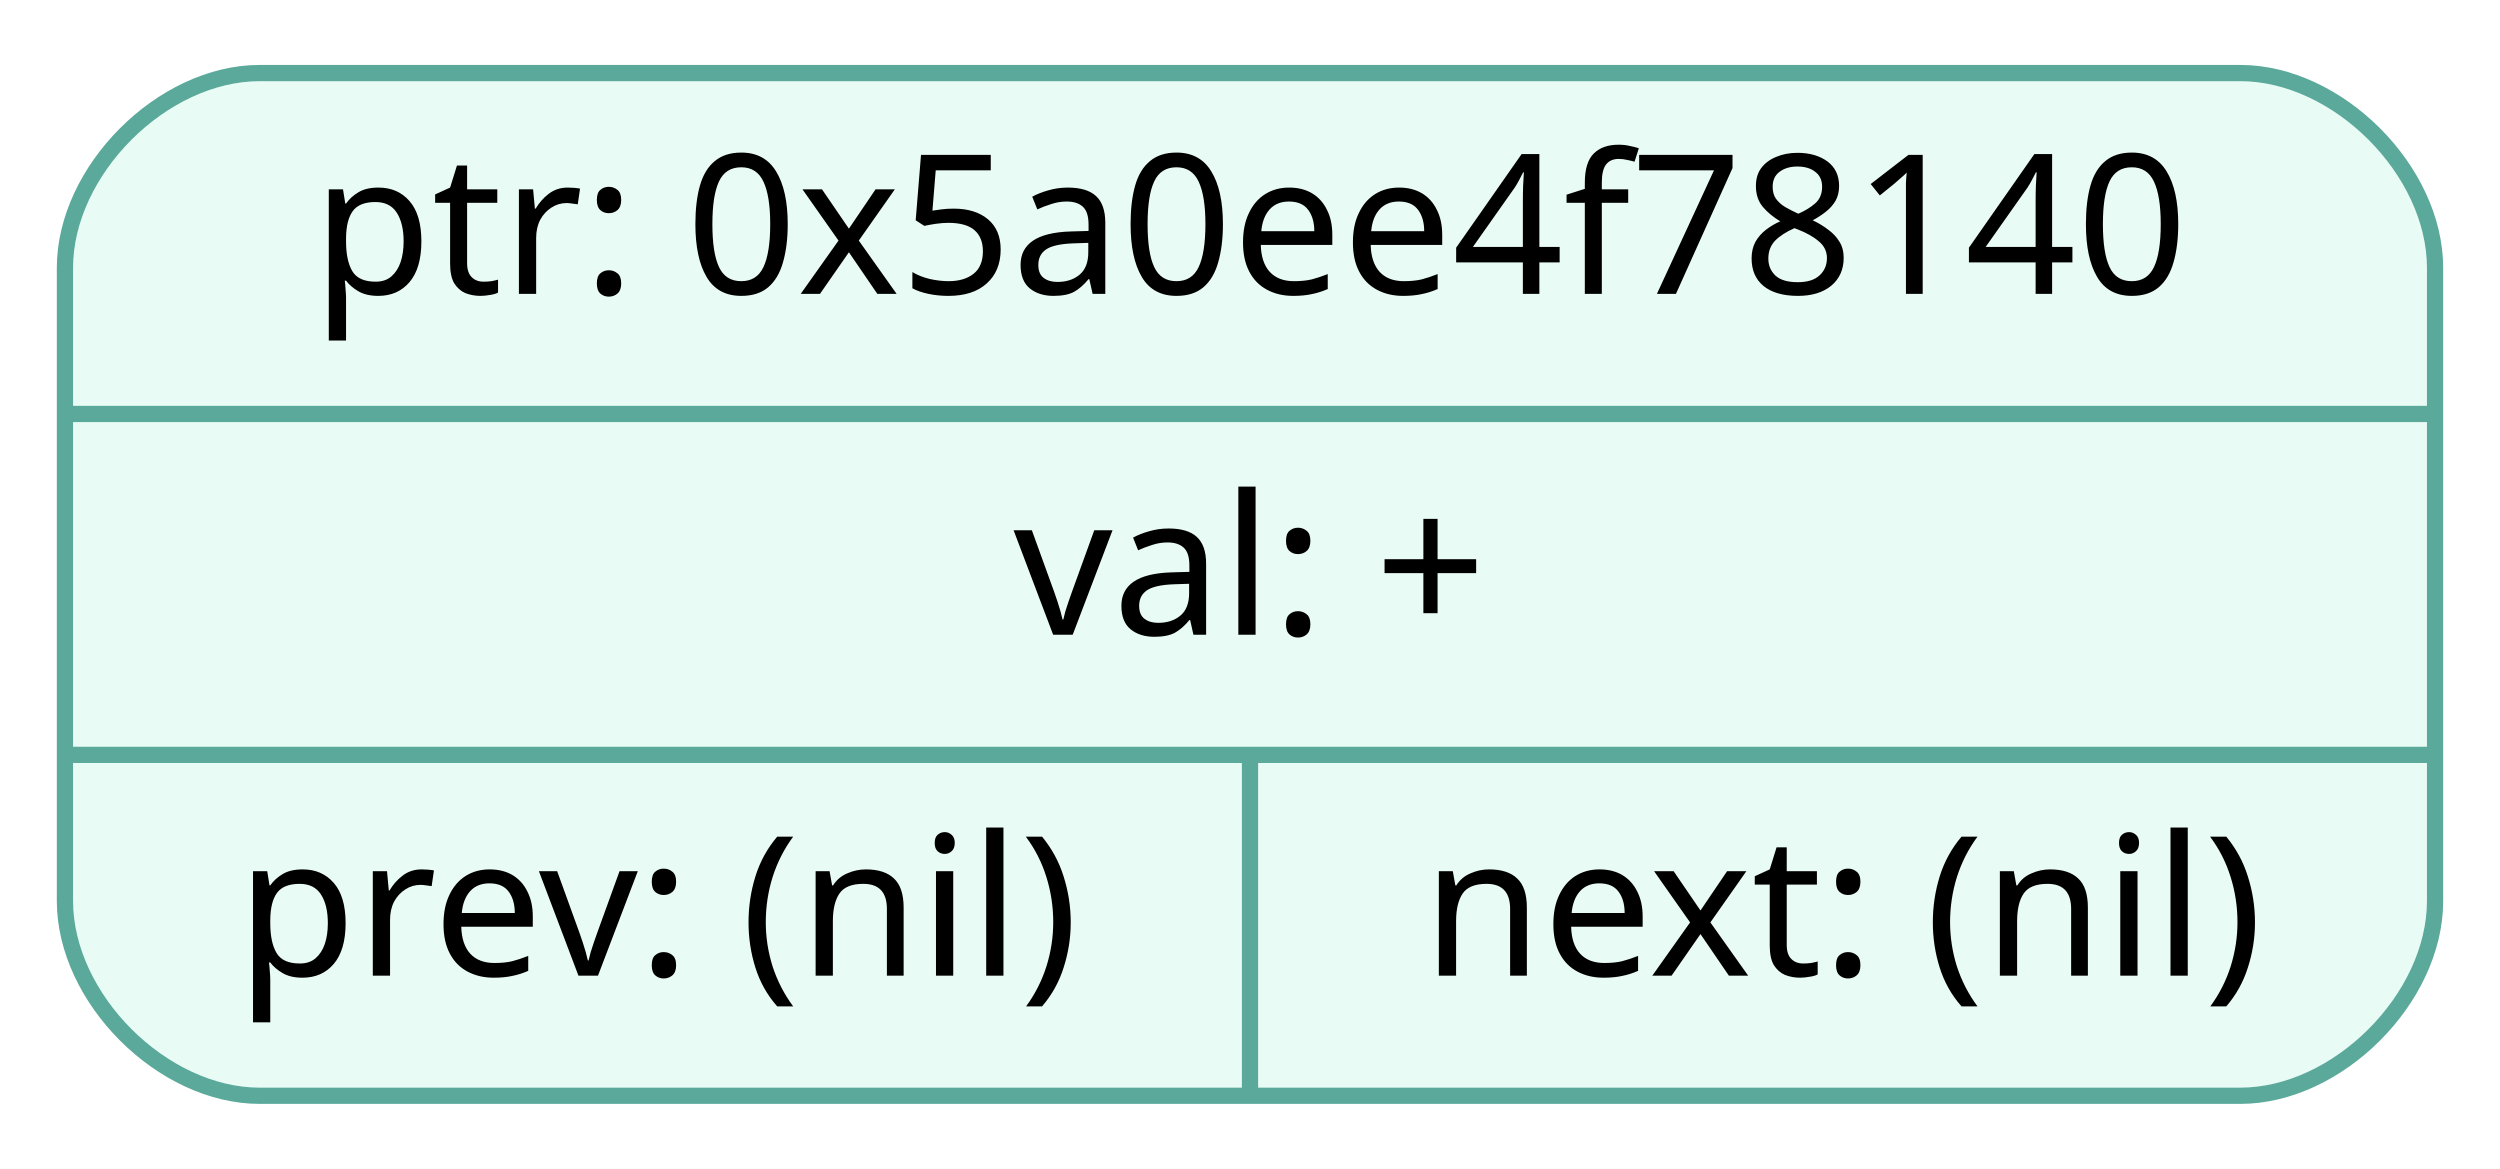
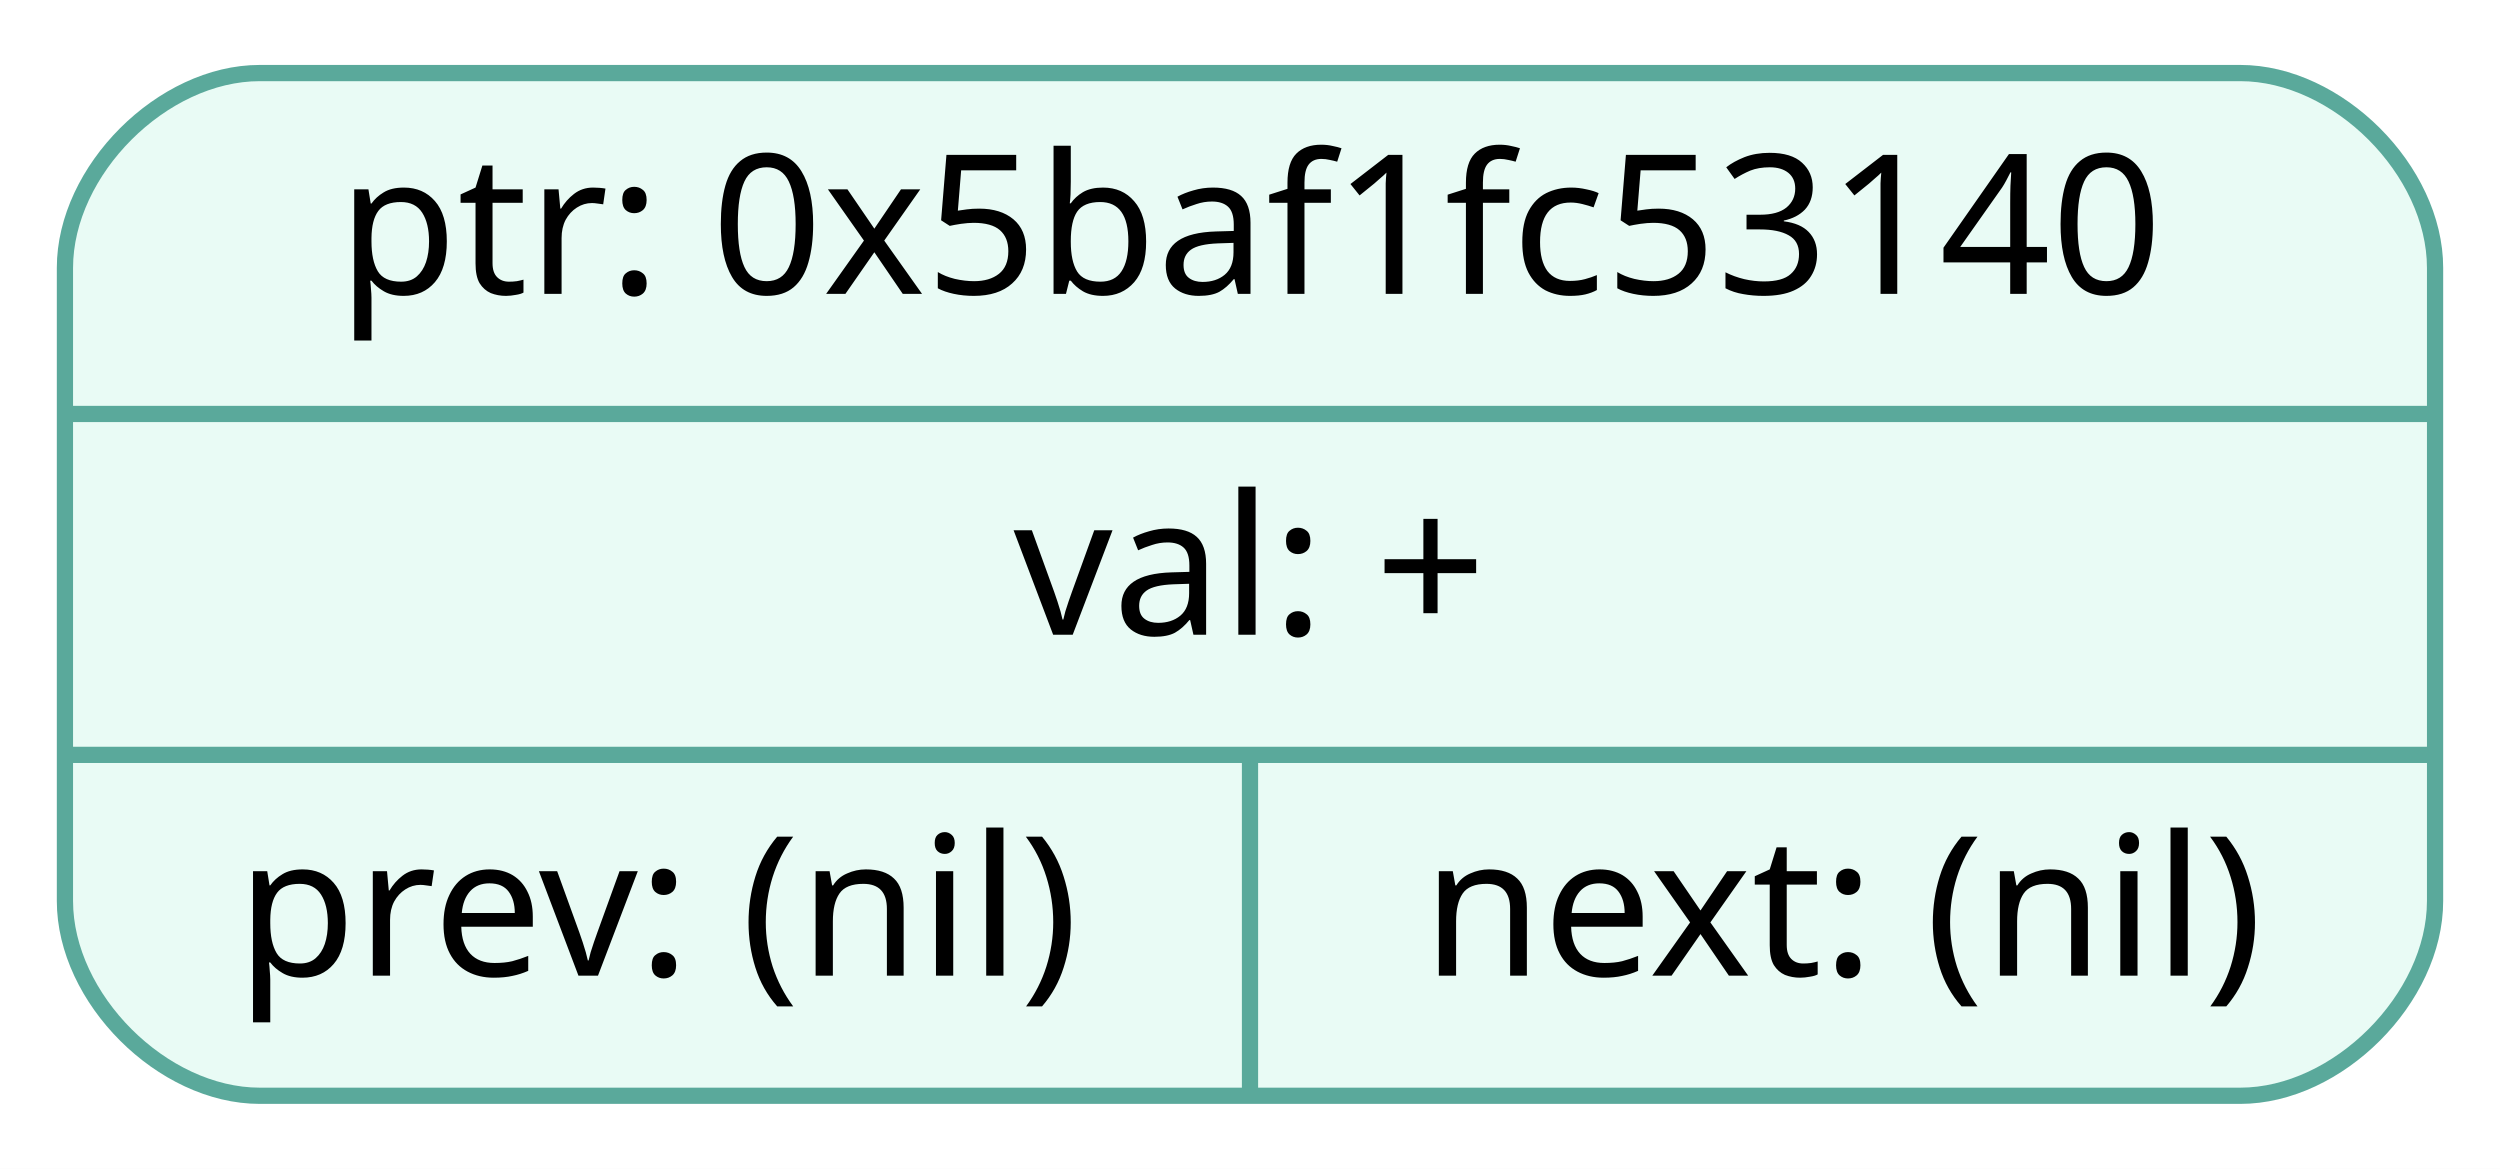
<svg xmlns="http://www.w3.org/2000/svg" width="154pt" height="72pt" viewBox="0.00 0.00 154.00 72.00">
  <g id="graph0" class="graph" transform="scale(1 1) rotate(0) translate(4 68)">
    <polygon fill="white" stroke="transparent" points="-4,4 -4,-68 150,-68 150,4 -4,4" />
    <g id="node1" class="node">
      <path fill="#e9fbf5" stroke="#5aa99b" d="M12,-0.5C12,-0.5 134,-0.5 134,-0.5 140,-0.5 146,-6.5 146,-12.5 146,-12.5 146,-51.5 146,-51.5 146,-57.5 140,-63.5 134,-63.5 134,-63.5 12,-63.5 12,-63.5 6,-63.5 0,-57.5 0,-51.5 0,-51.5 0,-12.5 0,-12.5 0,-6.5 6,-0.5 12,-0.5" />
-       <text text-anchor="middle" x="73" y="-49.9" font-family="Fira Mono" font-size="12.00">ptr: 0x5a0ee4f78140</text>
+       <text text-anchor="middle" x="73" y="-49.9" font-family="Fira Mono" font-size="12.00">ptr: 0x5baf1fc53140</text>
      <polyline fill="none" stroke="#5aa99b" points="0,-42.5 146,-42.5 " />
      <text text-anchor="middle" x="73" y="-28.9" font-family="Fira Mono" font-size="12.00">val: +</text>
      <polyline fill="none" stroke="#5aa99b" points="0,-21.5 146,-21.5 " />
      <text text-anchor="middle" x="36.5" y="-7.9" font-family="Fira Mono" font-size="12.00">prev: (nil)</text>
      <polyline fill="none" stroke="#5aa99b" points="73,-0.5 73,-21.5 " />
      <text text-anchor="middle" x="109.5" y="-7.9" font-family="Fira Mono" font-size="12.00">next: (nil)</text>
    </g>
  </g>
</svg>
